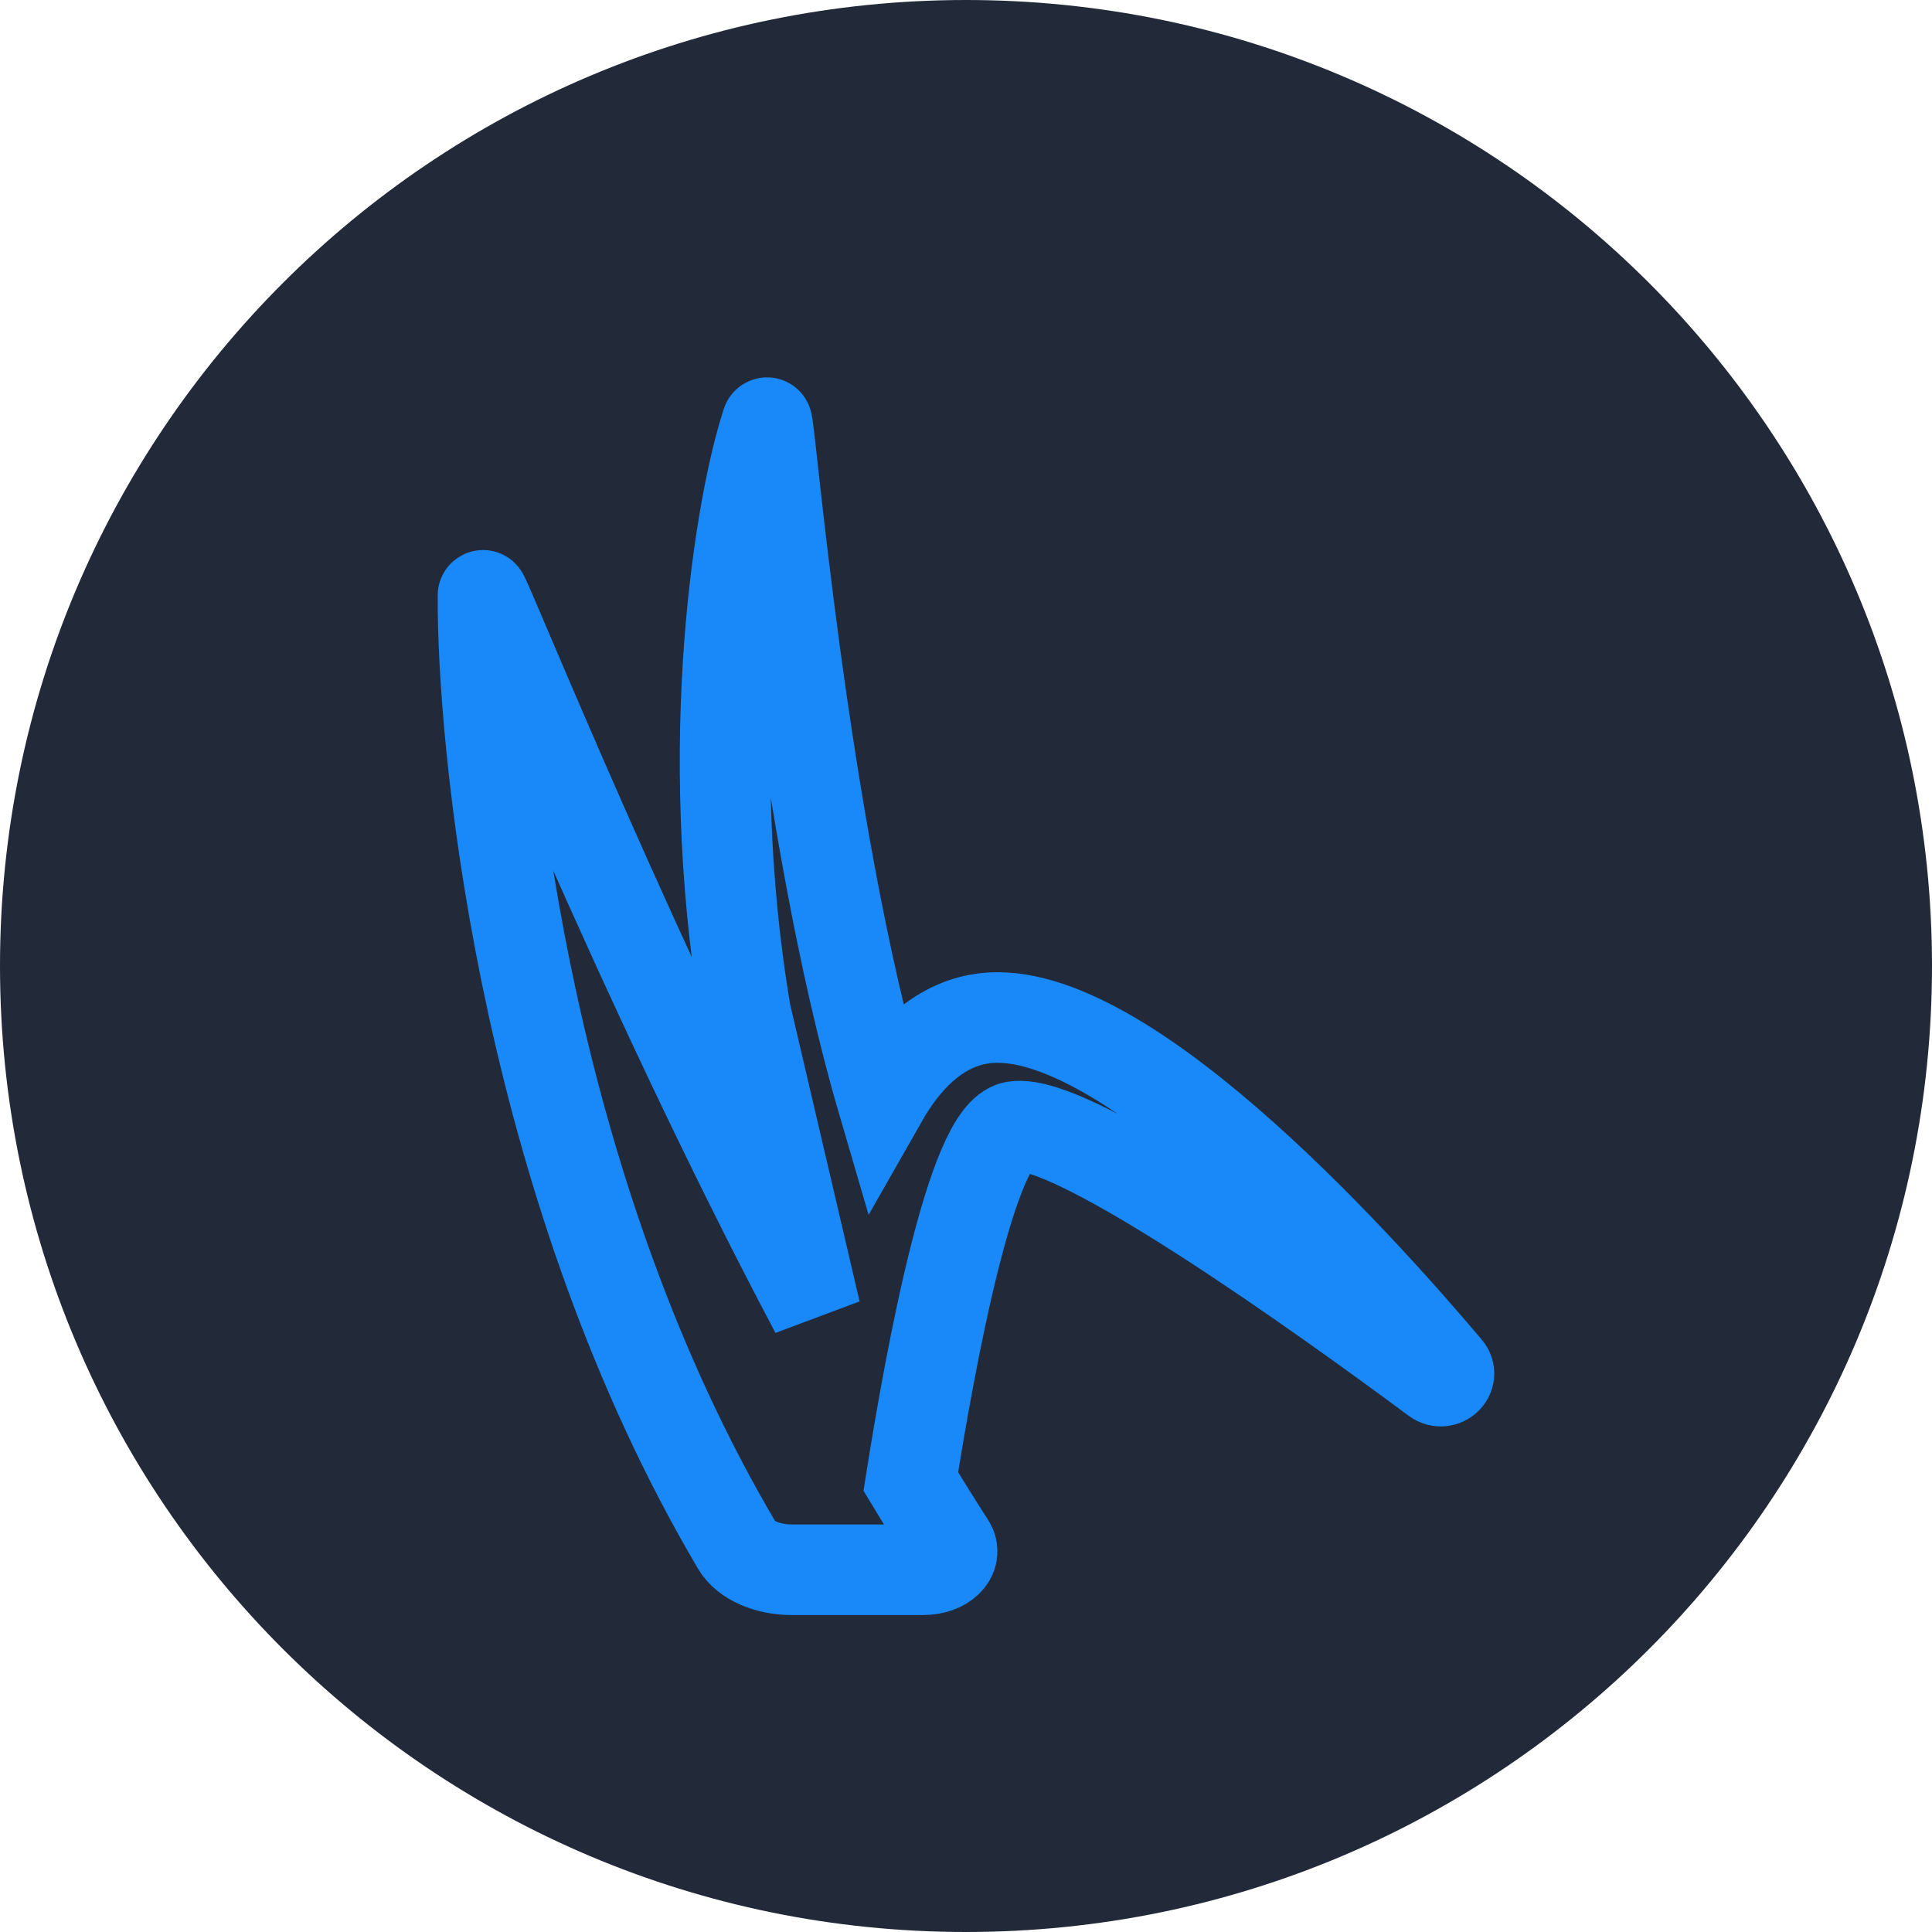
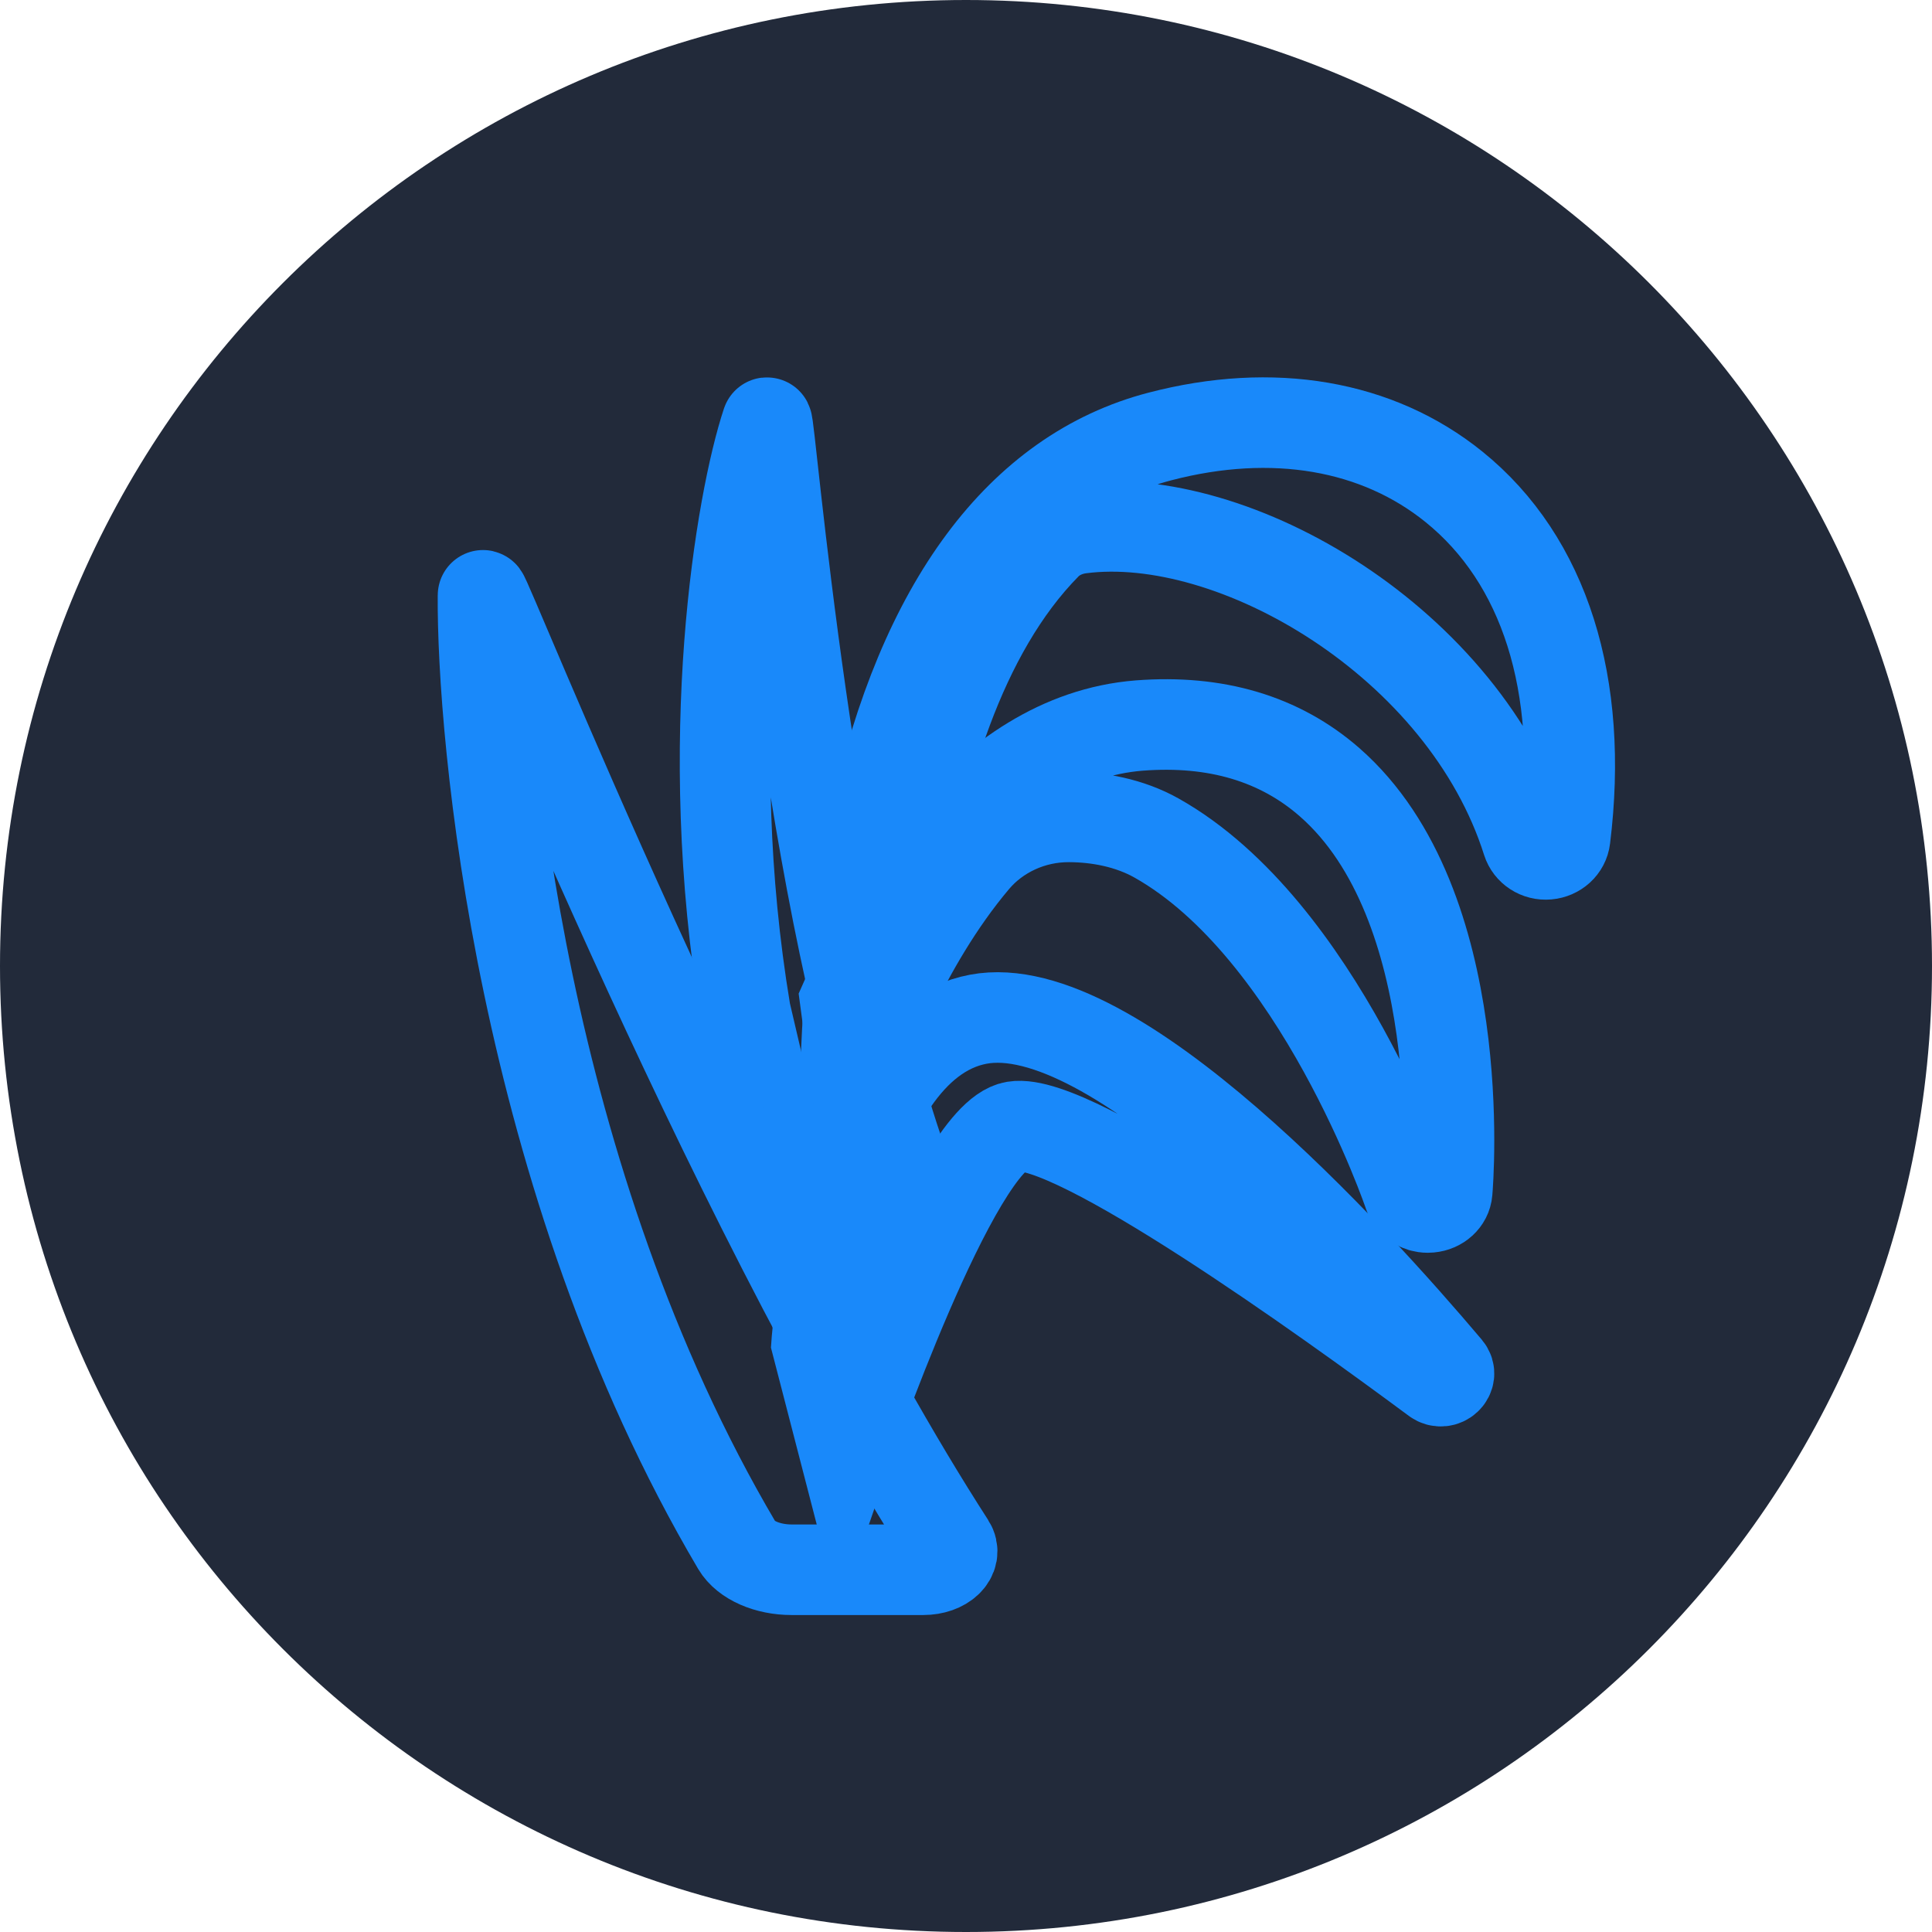
<svg xmlns="http://www.w3.org/2000/svg" width="32px" height="32px" viewBox="0 0 32 32" version="1.1">
  <g id="页面-1" stroke="none" stroke-width="1" fill="none" fill-rule="evenodd">
    <g id="00-首页NEW" transform="translate(-106, -746)">
      <g id="农作物" transform="translate(106, 746)">
-         <g id="从业人员备份-2" fill="#222A3A">
-           <g id="地块备份">
-             <g id="基站统计备份-2">
-               <circle id="椭圆形" cx="16" cy="16" r="16" />
-             </g>
-           </g>
-         </g>
-         <g id="icon_crop备份" transform="translate(8, 7)" fill-rule="nonzero" stroke="#1989FA" stroke-width="1.5">
-           <path d="" id="路径" />
-           <path d="" id="路径" />
-           <path d="M5.112,19 C4.712,19 4.35,18.842 4.209,18.604 C0.751,12.752 0.034,5.681 0.001,3.139 L-3.45938556e-13,2.862 C0.001,2.746 2.577,9.197 5.507,14.726 L4.347,9.763 C3.595,5.252 4.272,1.302 4.703,0.002 C4.743,-0.119 5.285,6.682 6.61,11.213 C6.994,10.538 7.51,10.013 8.201,9.882 C10.44,9.456 14.391,13.805 15.97,15.673 C16.068,15.79 15.905,15.94 15.78,15.848 C13.948,14.489 9.78,11.497 8.803,11.658 C8.098,11.775 7.42,15.43 7.086,17.538 C7.303,17.897 7.519,18.245 7.734,18.578 C7.864,18.78 7.634,19 7.292,19 L7.292,19 Z" id="形状结合" />
-         </g>
+         <circle id="椭圆形" fill="#222A3A" cx="16" cy="16" r="16" />
+         <path d="M22.021,12.955 C21.196,12.234 20.138,11.92 18.872,12.017 C16.234,12.223 14.639,15.115 14,16.566 C14.052,16.947 14.097,17.329 14.134,17.712 C14.209,17.677 14.27,17.617 14.296,17.539 C14.306,17.51 14.932,15.672 16.14,14.242 C16.512,13.801 17.087,13.527 17.709,13.53 C18.184,13.532 18.707,13.628 19.157,13.881 C21.843,15.393 23.326,19.752 23.34,19.796 C23.381,19.918 23.508,20 23.649,20 C23.66,20 23.672,19.999 23.683,19.998 C23.838,19.984 23.959,19.874 23.97,19.736 C23.987,19.544 24.348,14.989 22.021,12.955 Z" id="路径" stroke="#1989FA" stroke-width="1.5" fill-rule="nonzero" />
+         <path d="M14.327,19 C14.155,19 14.012,18.871 14.006,18.708 C14.002,18.606 13.92,16.195 14.497,13.569 C15.276,10.023 16.906,7.83 19.21,7.23 C21.082,6.741 22.813,7.038 24.083,8.064 C25.583,9.276 26.237,11.342 25.923,13.883 C25.906,14.026 25.784,14.137 25.632,14.15 C25.478,14.164 25.34,14.072 25.296,13.934 C24.256,10.644 20.44,8.421 17.896,8.751 C17.682,8.778 17.48,8.869 17.333,9.017 C14.439,11.944 14.646,18.606 14.649,18.686 C14.655,18.854 14.516,18.994 14.339,19 C14.335,19 14.331,19 14.327,19 Z" id="路径" stroke="#1989FA" stroke-width="1.5" fill-rule="nonzero" />
+         <path d="M12.703,7.002 C12.272,8.302 11.595,12.252 12.347,16.763 L13.685,22.482 L15.023,19.472 C13.397,15.082 12.747,6.87 12.703,7.002 Z" id="路径" stroke="#1989FA" stroke-width="1.5" fill-rule="nonzero" />
+         <path d="M16.201,16.882 C13.871,17.324 13.526,22.251 13.526,22.251 L14,24.082 C14,24.082 15.81,18.823 16.803,18.658 C17.78,18.497 21.948,21.489 23.78,22.848 C23.905,22.94 24.068,22.79 23.97,22.673 C22.391,20.805 18.44,16.456 16.201,16.882 Z" id="路径" stroke="#1989FA" stroke-width="1.5" fill-rule="nonzero" />
+         <path d="M8,9.862 C7.982,12.124 8.616,19.523 12.209,25.604 C12.35,25.842 12.712,26 13.112,26 L15.292,26 C15.634,26 15.864,25.78 15.734,25.578 C12.024,19.828 8.001,9.717 8,9.862 Z" id="路径" stroke="#1989FA" stroke-width="1.5" fill-rule="nonzero" />
      </g>
    </g>
  </g>
</svg>
